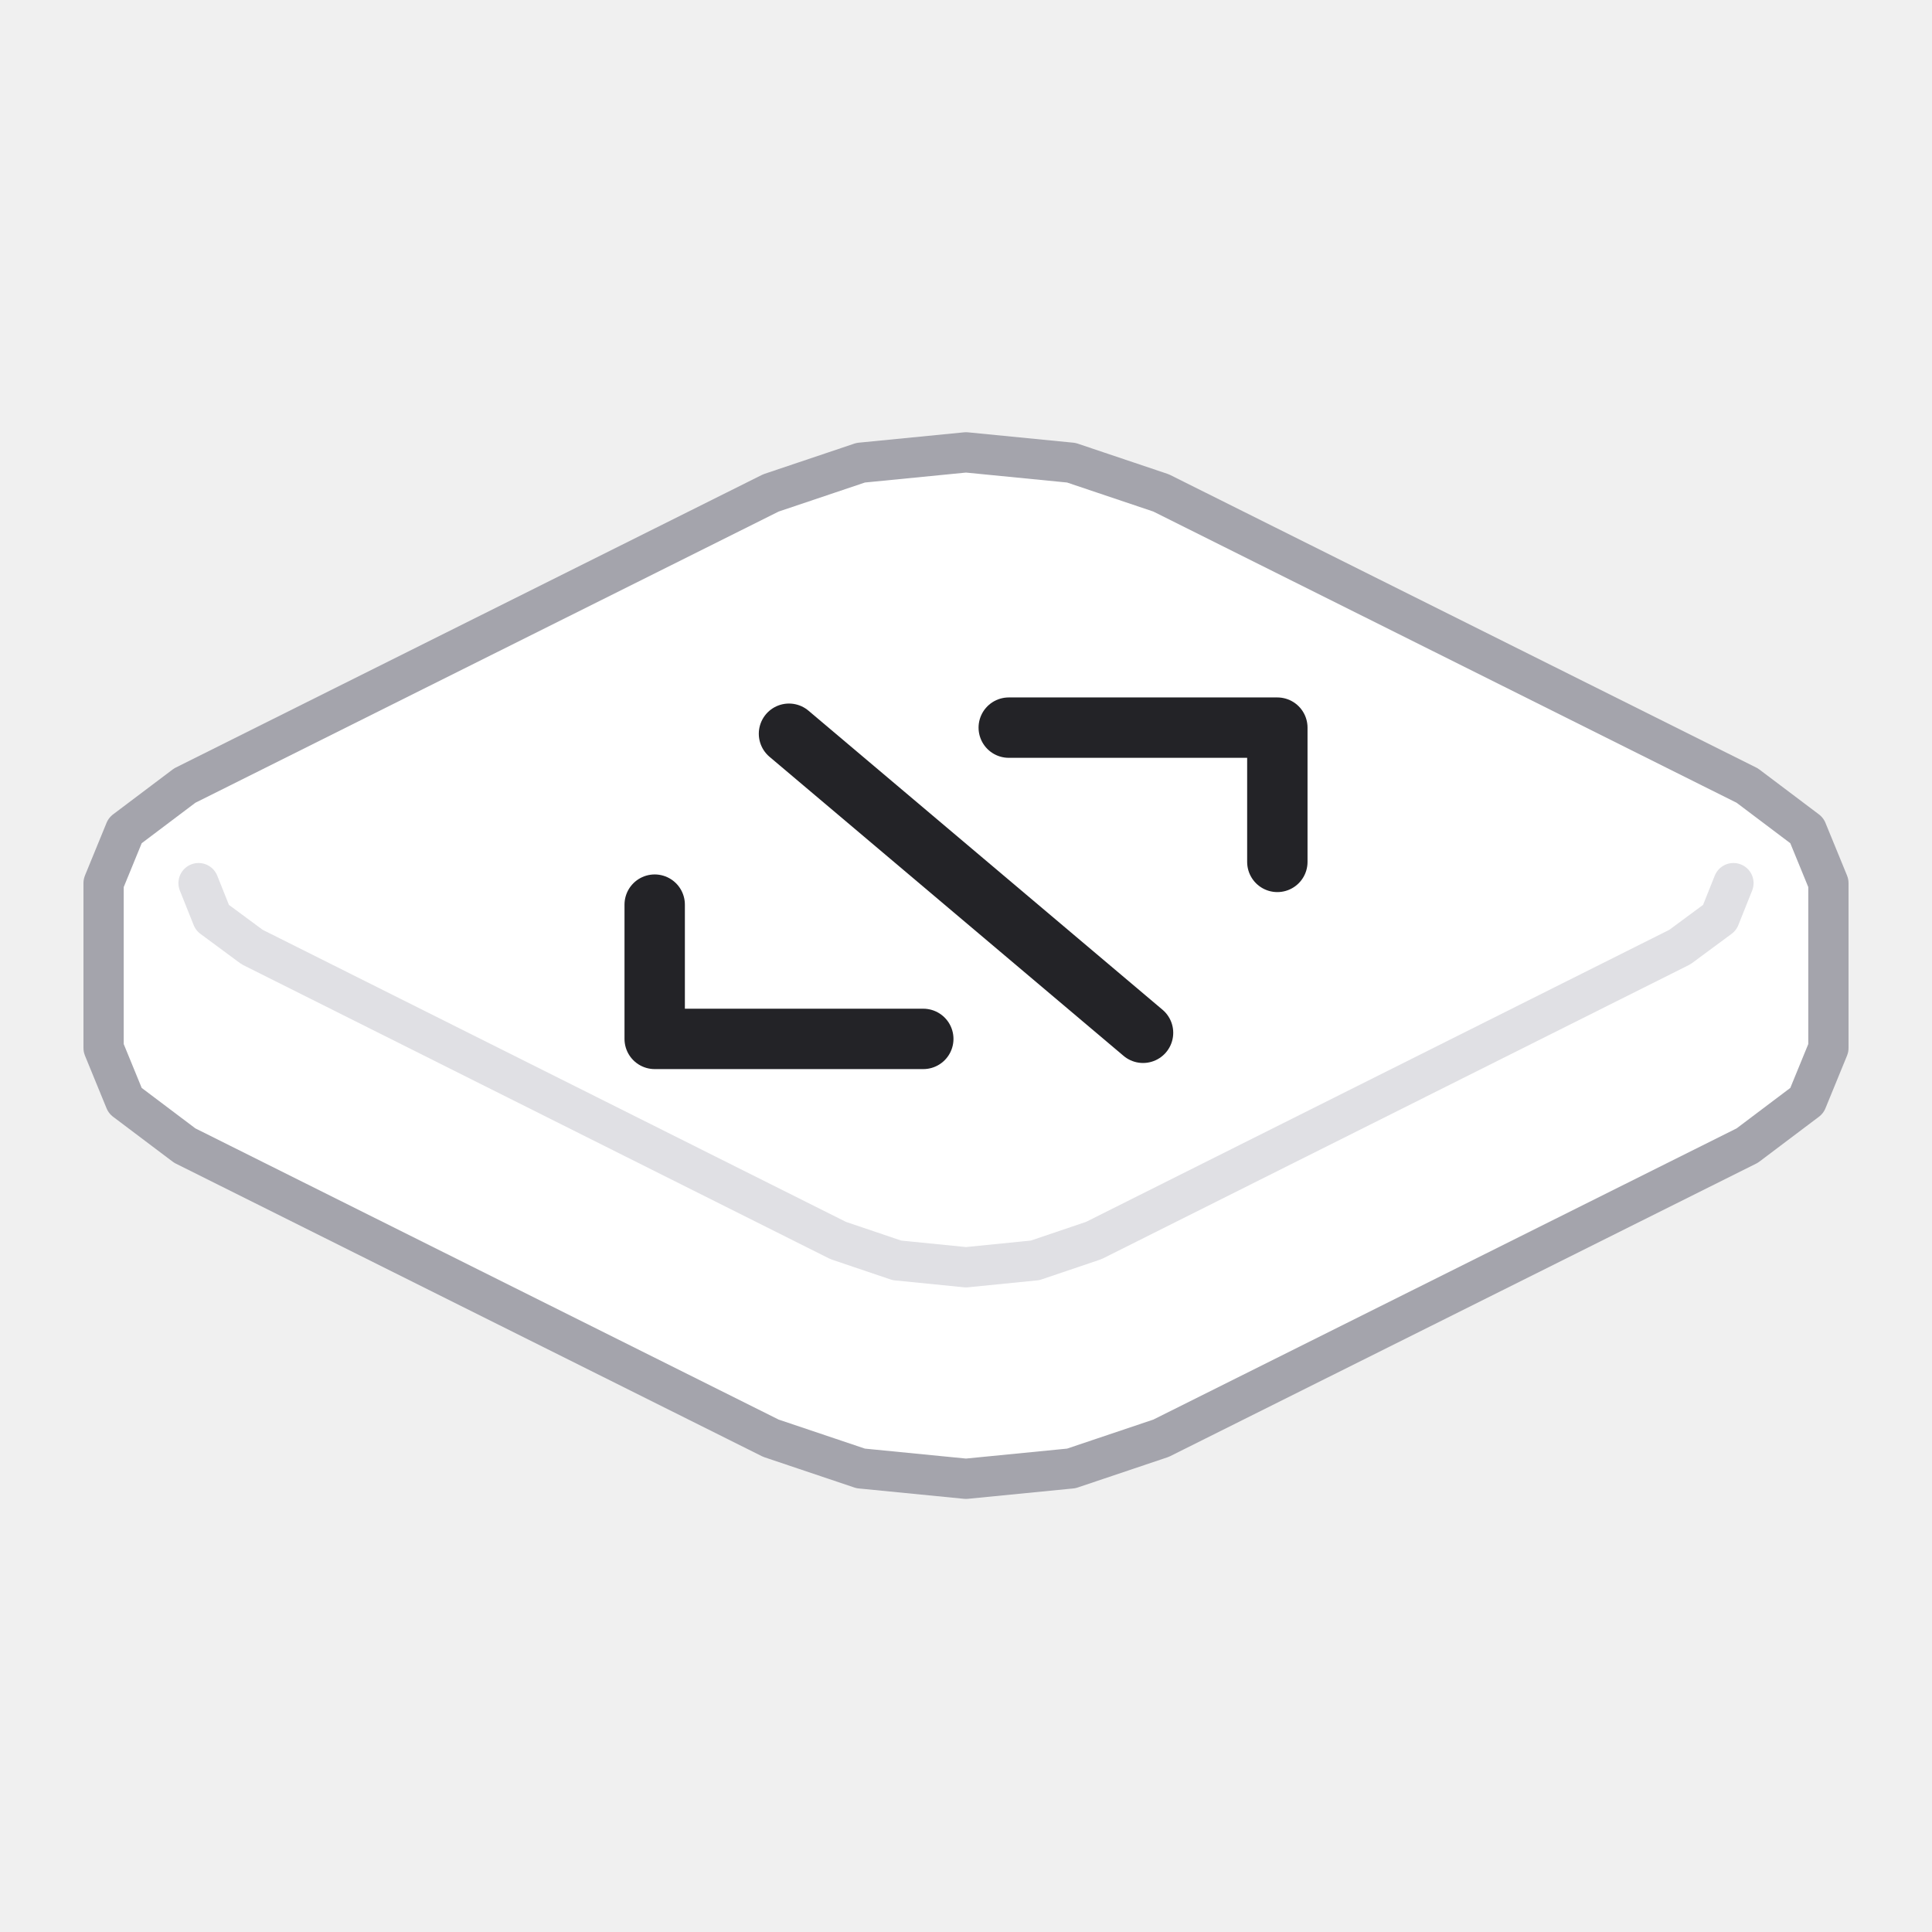
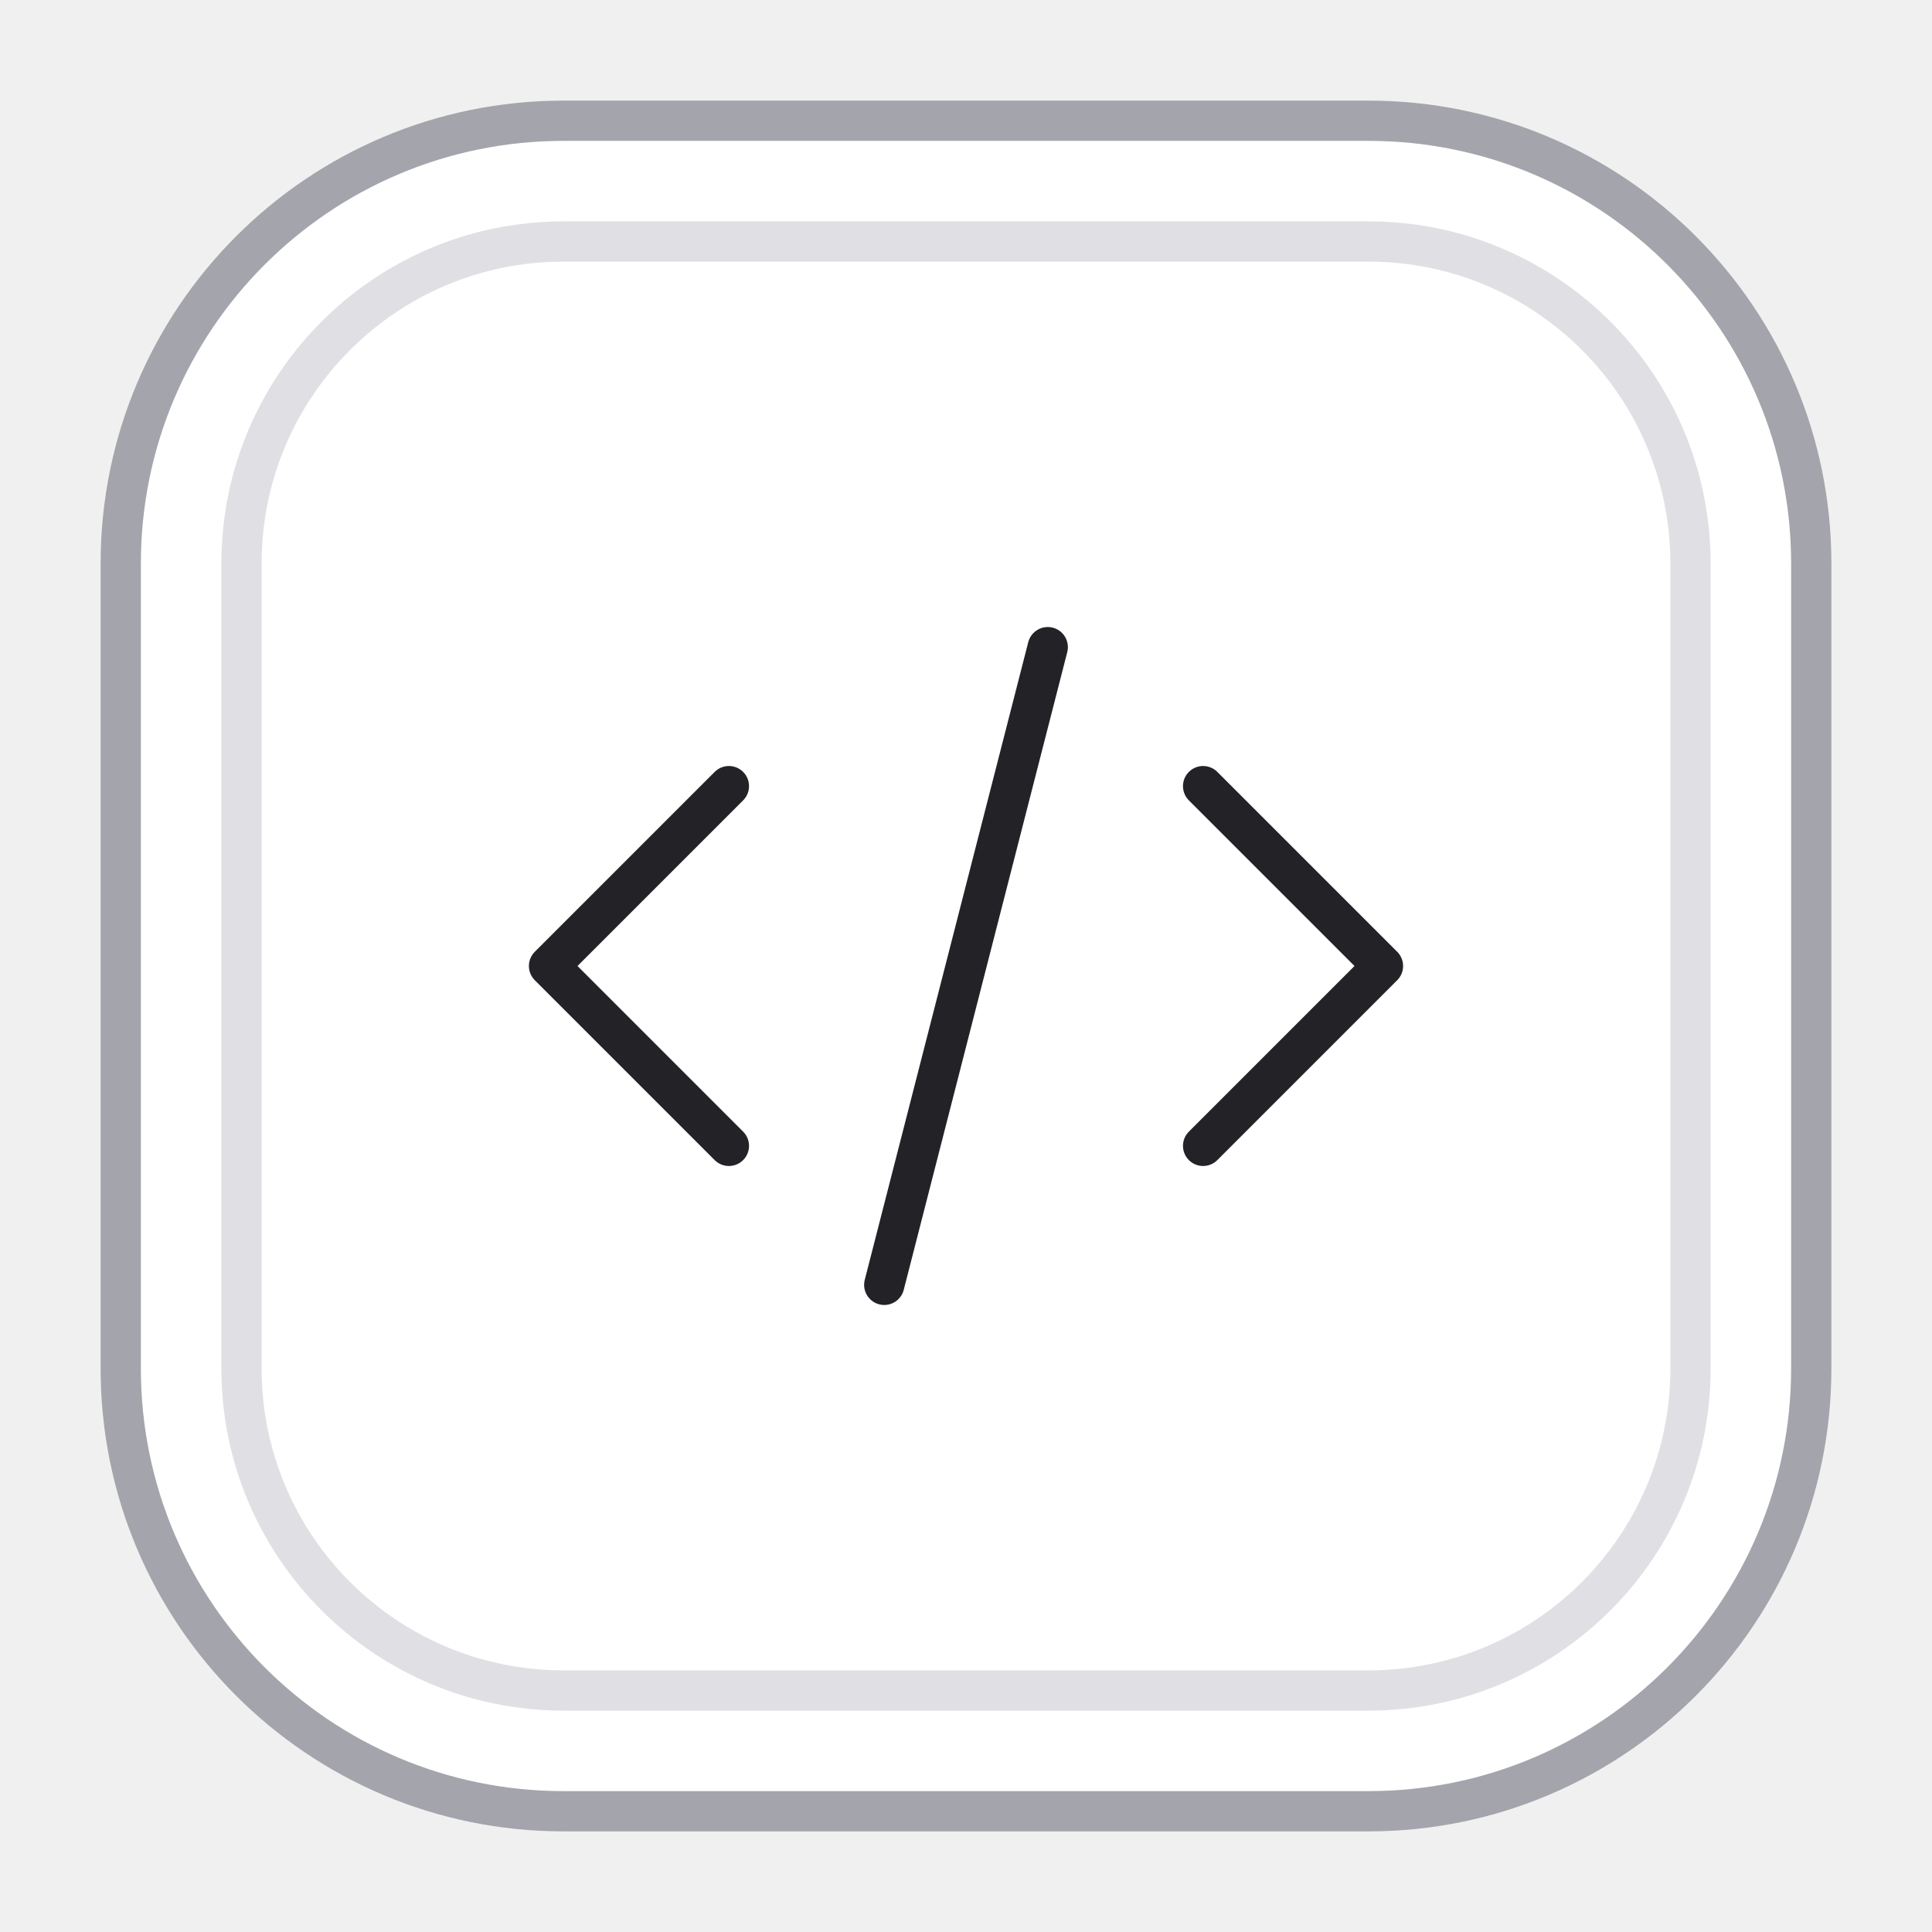
- <svg xmlns="http://www.w3.org/2000/svg" width="48" height="48" viewBox="-11.19 -6.48 22.38 22.38" fill="none" stroke-linecap="round" stroke-linejoin="round">
-   <path d="M-9.99 3.75L-9.74 3.14L-9.05 2.62L-2.26 -0.77L-1.22 -1.12L0 -1.24L1.22 -1.12L2.26 -0.77L9.05 2.62L9.74 3.14L9.99 3.75L9.99 5.66L9.74 6.27L9.05 6.79L2.26 10.18L1.22 10.53L0 10.65L-1.22 10.53L-2.26 10.18L-9.05 6.79L-9.74 6.27L-9.99 5.66Z" fill="#ffffff" stroke="#a4a4ac" stroke-width="1" vector-effect="non-scaling-stroke" />
-   <path d="M8.89 3.75L8.73 4.15L8.27 4.49L1.48 7.89L0.8 8.12L0 8.2L-0.8 8.12L-1.48 7.89L-8.27 4.49L-8.73 4.15L-8.89 3.75" stroke="#e0e0e4" stroke-width="1" vector-effect="non-scaling-stroke" />
-   <g transform="matrix(0.5657 -0.2828 0.5657 0.2828 -9.051 3.7516)" stroke="#232327" stroke-width="1.5">
+ <svg xmlns="http://www.w3.org/2000/svg" width="48" height="48" viewBox="0 0 24 24" fill="none" stroke-linecap="round" stroke-linejoin="round">
+   <rect x="1.5" y="1.5" width="21" height="21" rx="5.5" fill="#ffffff" stroke="#a4a4ac" stroke-width="1" vector-effect="non-scaling-stroke" />
+   <rect x="3" y="3" width="18" height="18" rx="4" stroke="#e0e0e4" stroke-width="1" vector-effect="non-scaling-stroke" />
+   <g transform="translate(5.5 5.5) scale(0.8125)" stroke="#232327" stroke-width="1">
    <path d="M4.375 5.25L1.625 8L4.375 10.75M11.625 5.25L14.375 8L11.625 10.75" vector-effect="non-scaling-stroke" />
    <path d="M9.25 3.125L6.75 12.875" vector-effect="non-scaling-stroke" />
  </g>
</svg>
